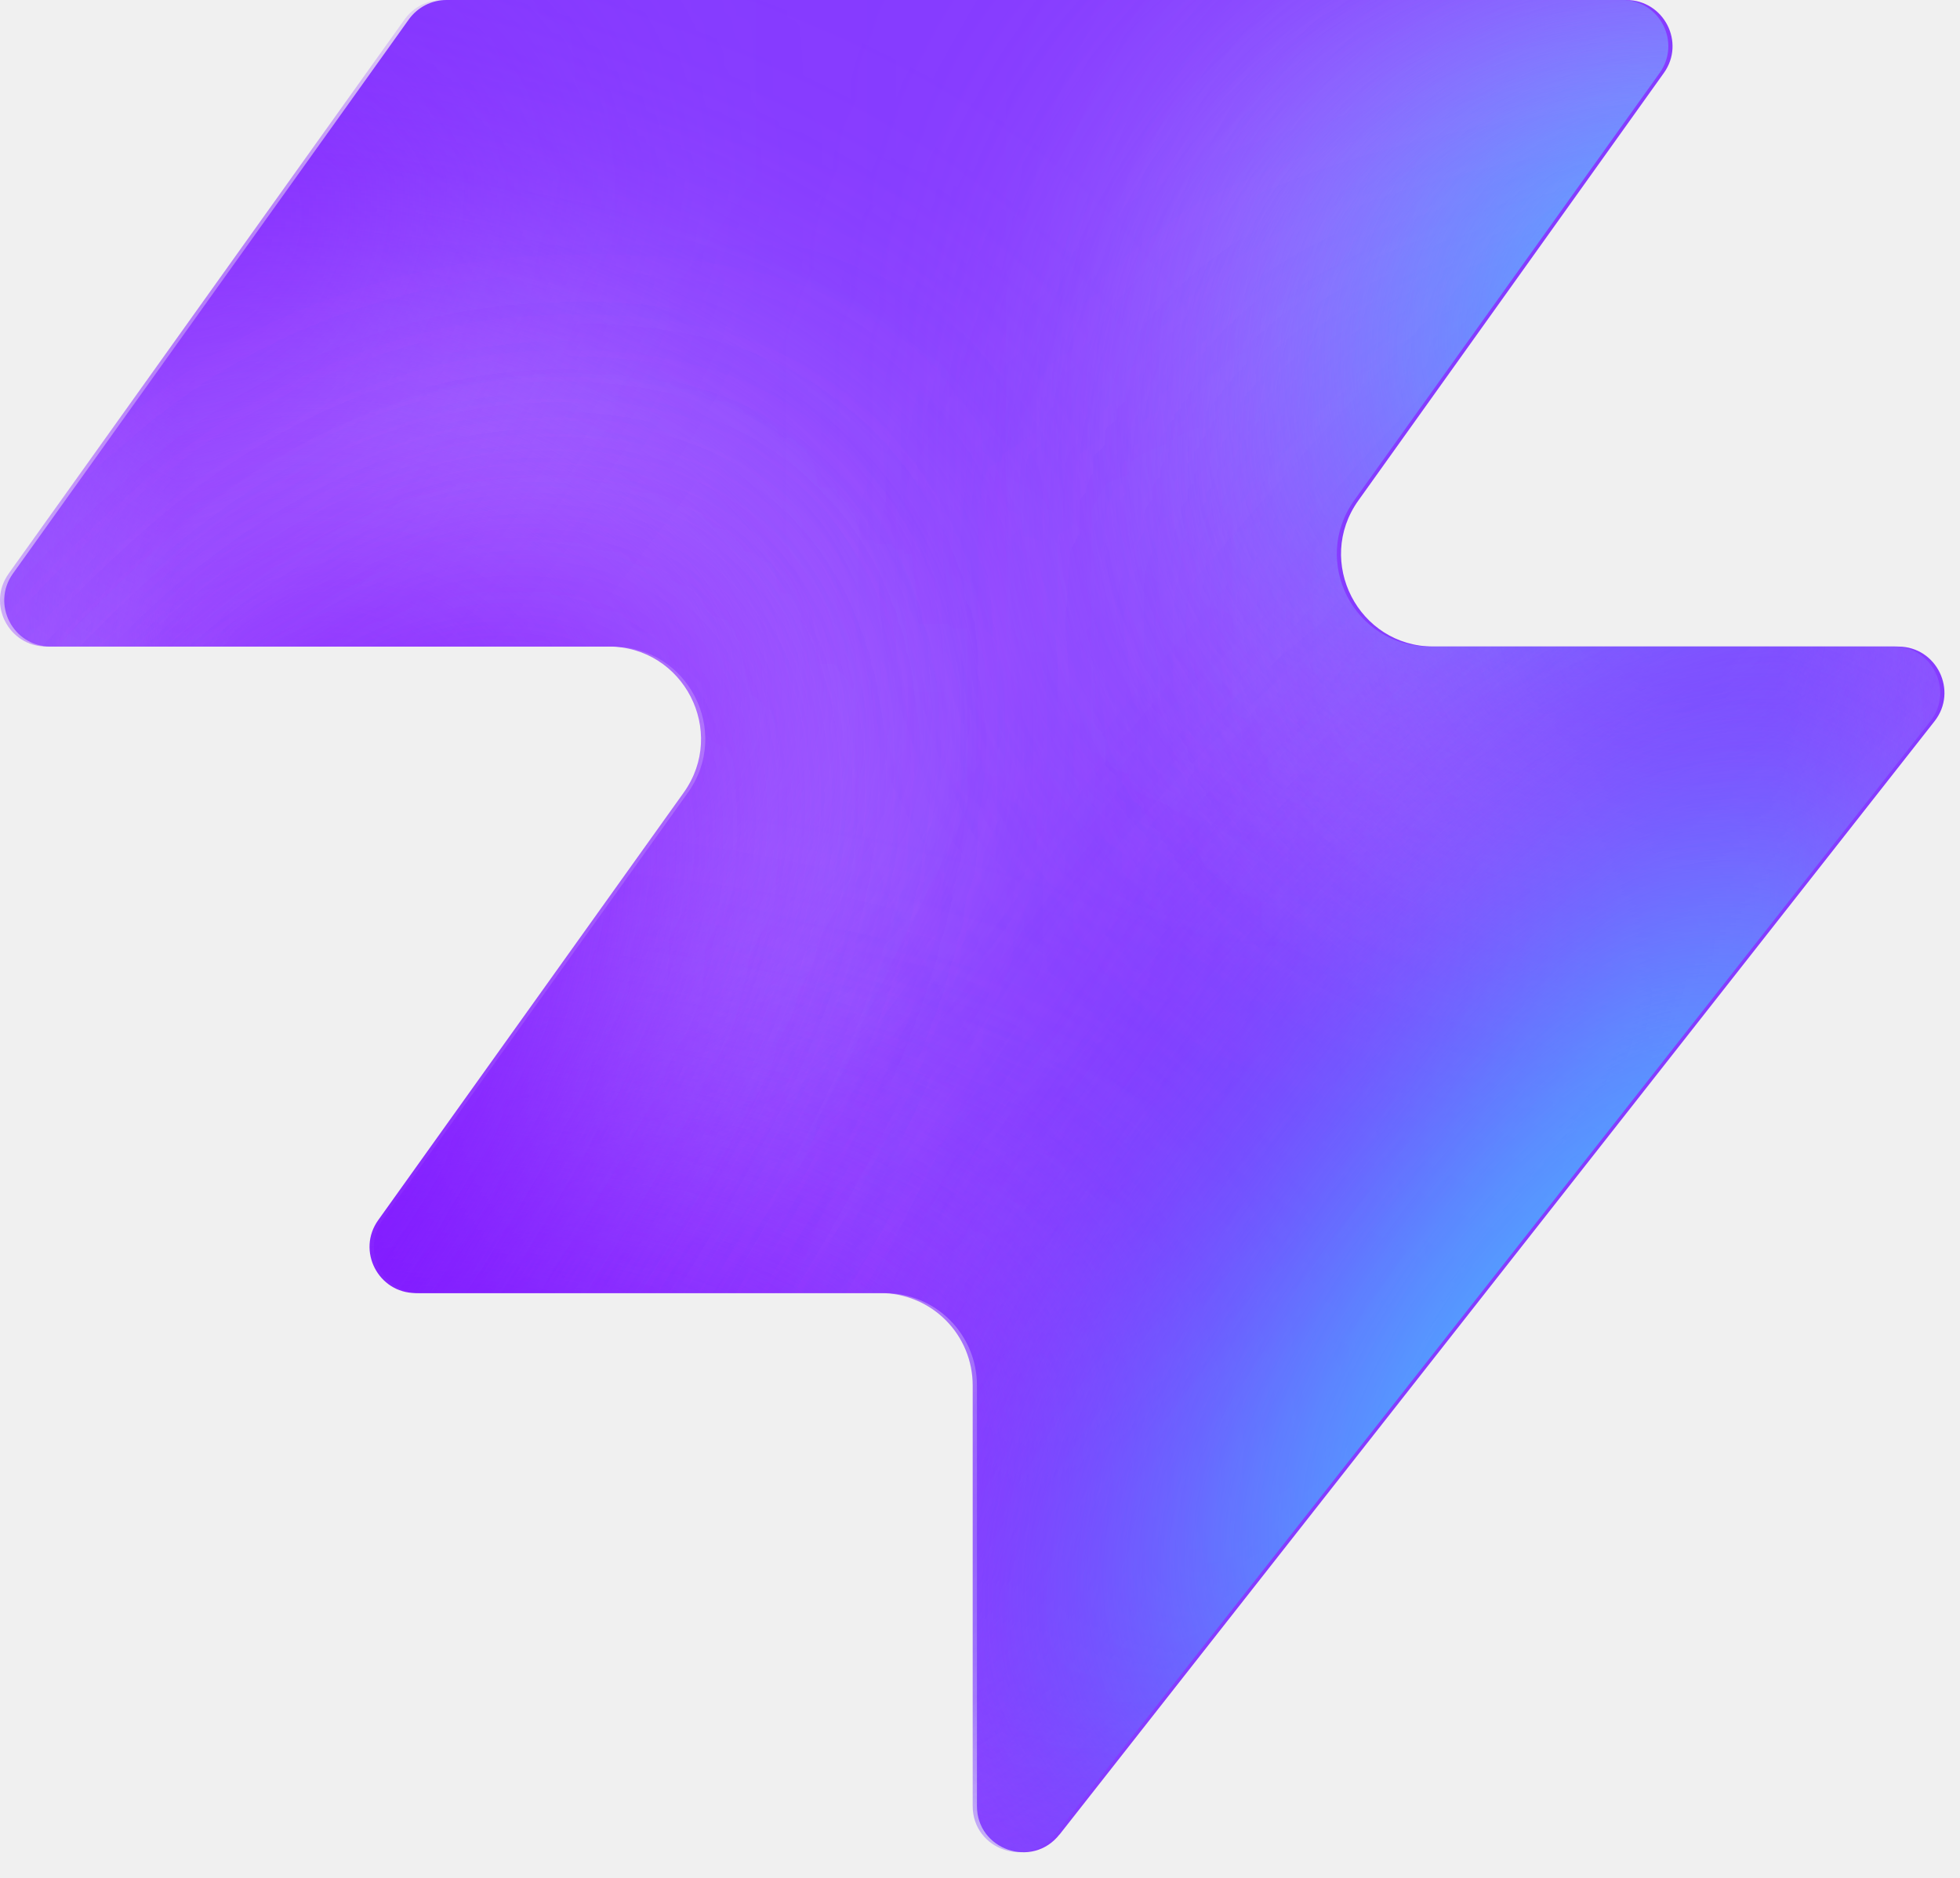
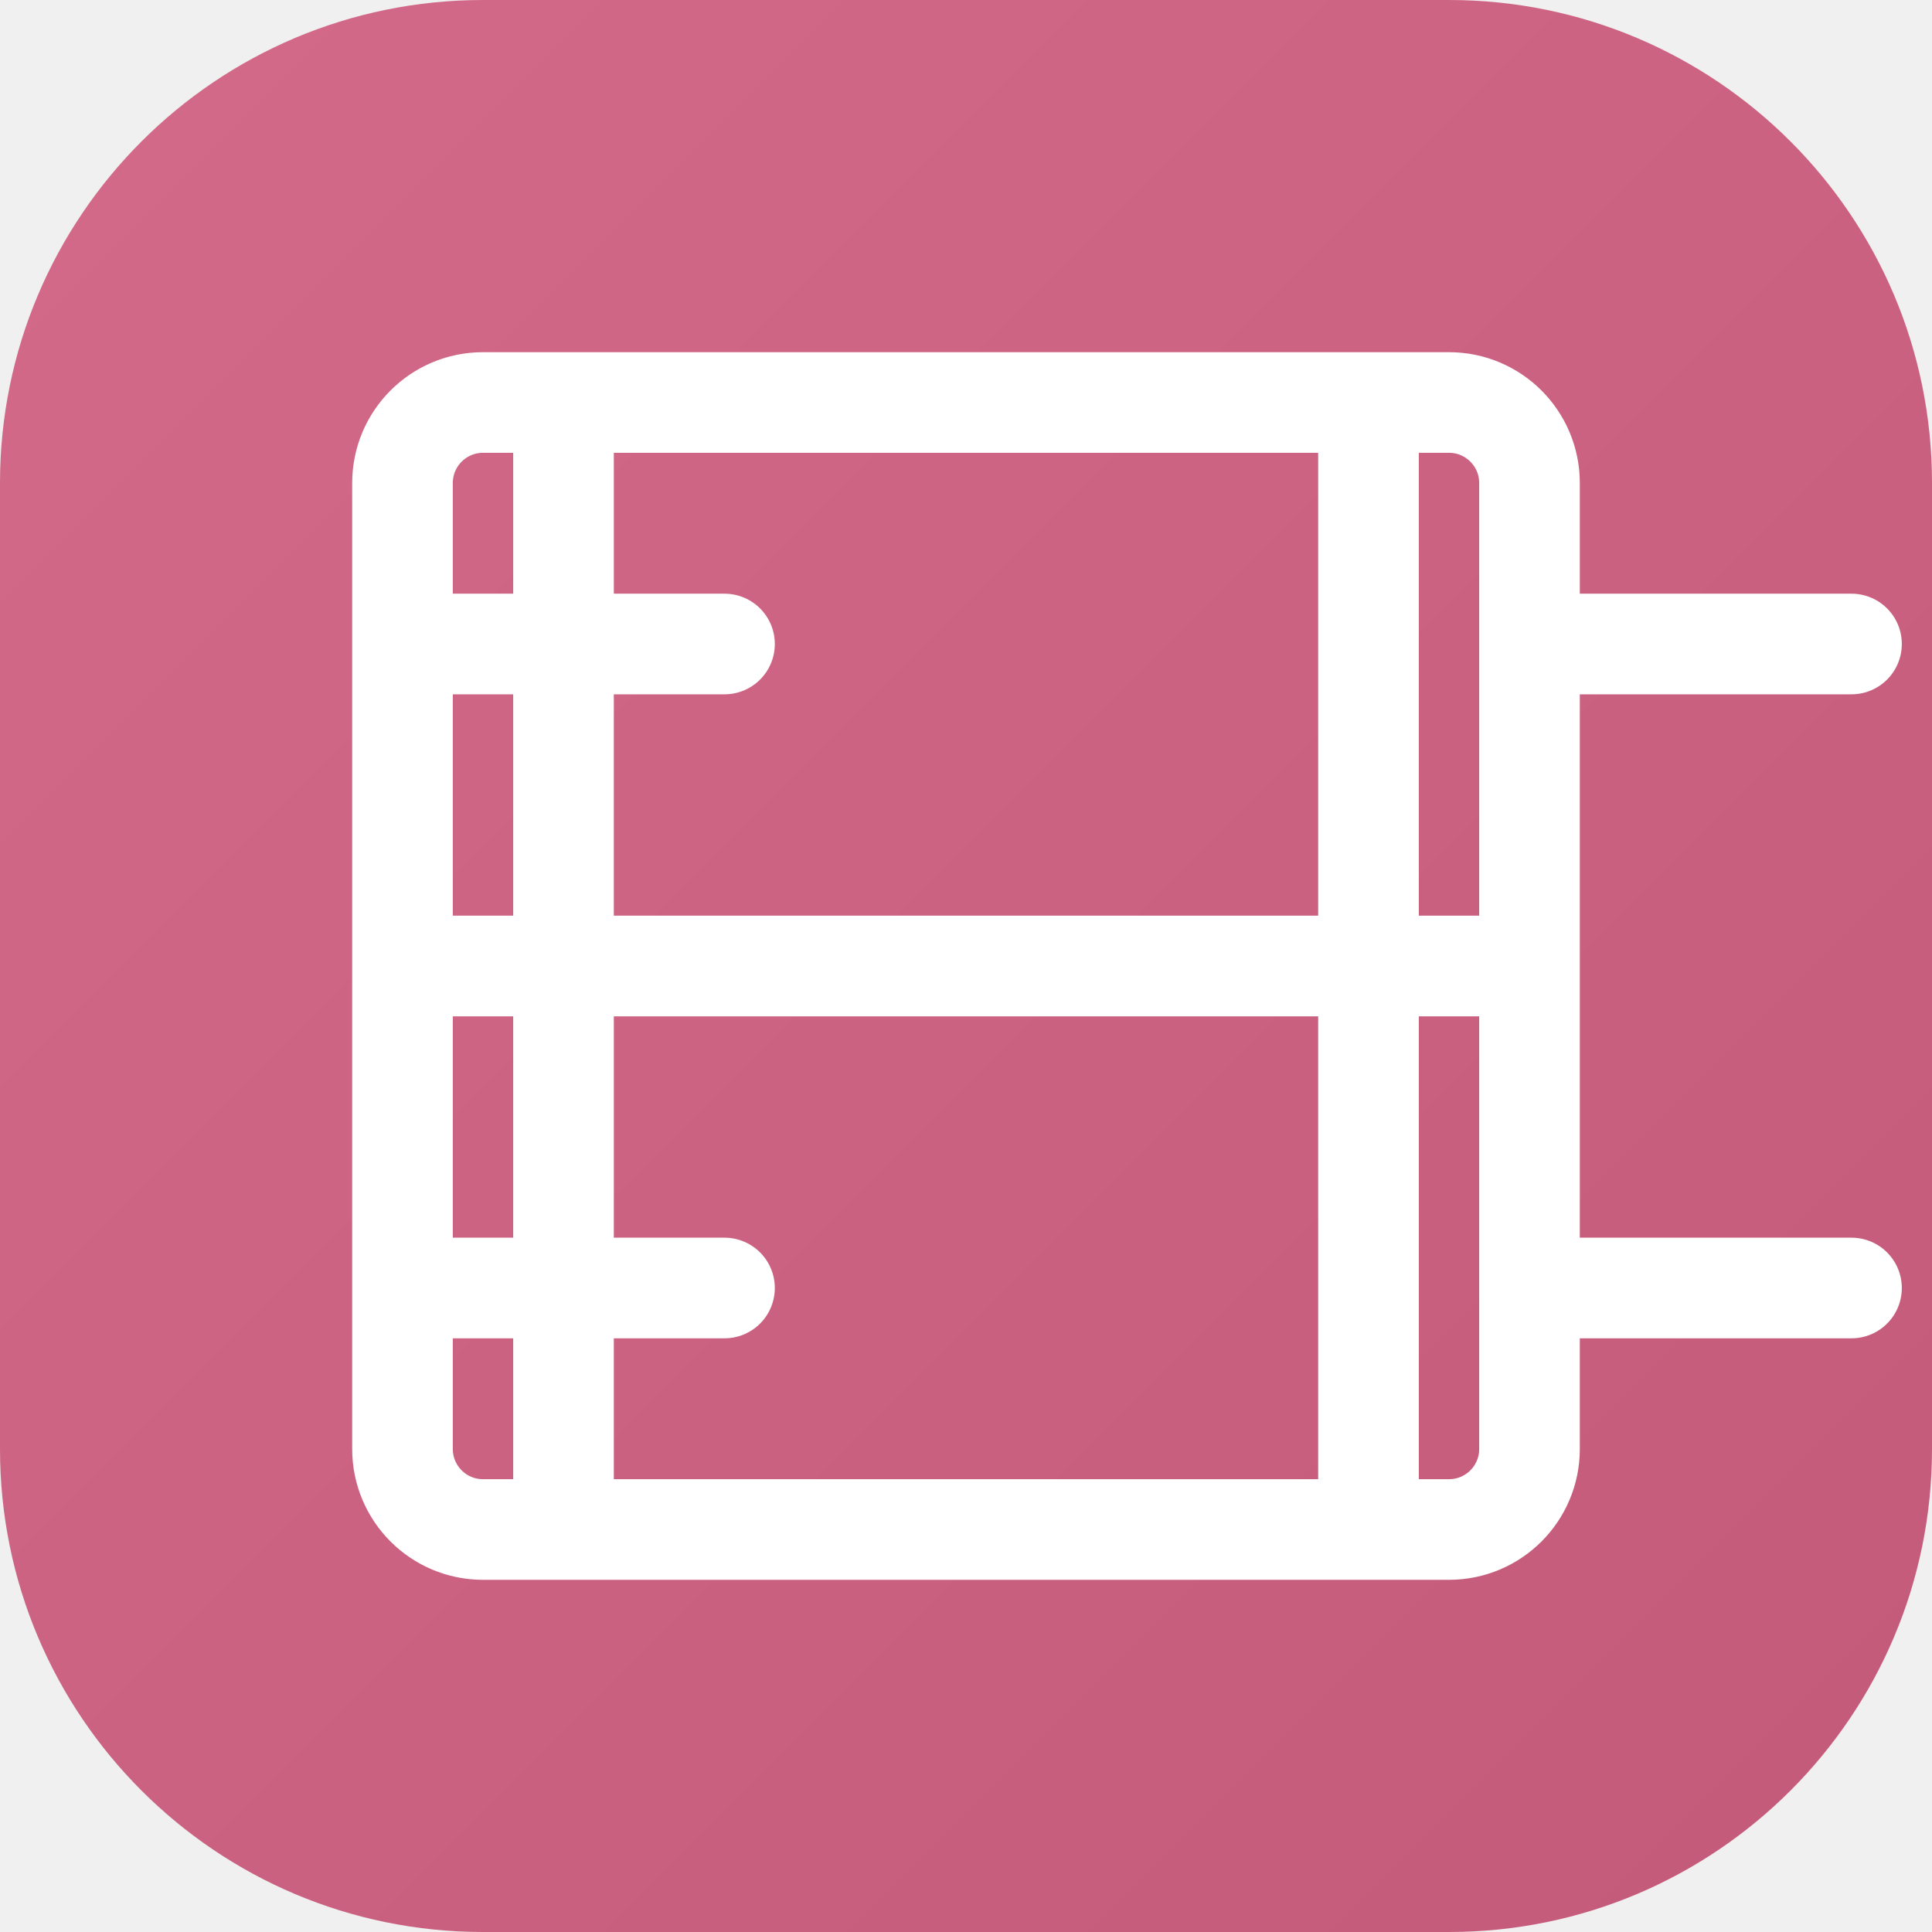
- <svg xmlns="http://www.w3.org/2000/svg" width="48" height="46" fill="none" viewBox="0 0 48 46">
-   <path fill="#863bff" d="M25.946 44.938c-.664.845-2.021.375-2.021-.698V33.937a2.26 2.26 0 0 0-2.262-2.262H10.287c-.92 0-1.456-1.04-.92-1.788l7.48-10.471c1.07-1.497 0-3.578-1.842-3.578H1.237c-.92 0-1.456-1.04-.92-1.788L10.013.474c.214-.297.556-.474.92-.474h28.894c.92 0 1.456 1.04.92 1.788l-7.48 10.471c-1.07 1.498 0 3.579 1.842 3.579h11.377c.943 0 1.473 1.088.89 1.83L25.947 44.94z" style="fill:#863bff;fill:color(display-p3 .525 .23 1);fill-opacity:1" />
-   <mask id="a" width="48" height="46" x="0" y="0" maskUnits="userSpaceOnUse" style="mask-type:alpha">
-     <path fill="#000" d="M25.842 44.938c-.664.844-2.021.375-2.021-.698V33.937a2.26 2.26 0 0 0-2.262-2.262H10.183c-.92 0-1.456-1.04-.92-1.788l7.48-10.471c1.07-1.498 0-3.579-1.842-3.579H1.133c-.92 0-1.456-1.04-.92-1.787L9.91.473c.214-.297.556-.474.92-.474h28.894c.92 0 1.456 1.04.92 1.788l-7.48 10.471c-1.07 1.498 0 3.578 1.842 3.578h11.377c.943 0 1.473 1.088.89 1.832L25.843 44.94z" style="fill:#000;fill-opacity:1" />
-   </mask>
-   <g mask="url(#a)">
-     <g filter="url(#b)">
-       <ellipse cx="5.508" cy="14.704" fill="#ede6ff" rx="5.508" ry="14.704" style="fill:#ede6ff;fill:color(display-p3 .927 .903 1);fill-opacity:1" transform="matrix(.00324 1 1 -.00324 -4.47 31.516)" />
-     </g>
-     <g filter="url(#c)">
-       <ellipse cx="10.399" cy="29.851" fill="#ede6ff" rx="10.399" ry="29.851" style="fill:#ede6ff;fill:color(display-p3 .927 .903 1);fill-opacity:1" transform="matrix(.00324 1 1 -.00324 -39.328 7.883)" />
-     </g>
-     <g filter="url(#d)">
-       <ellipse cx="5.508" cy="30.487" fill="#7e14ff" rx="5.508" ry="30.487" style="fill:#7e14ff;fill:color(display-p3 .492 .077 1);fill-opacity:1" transform="rotate(89.814 -25.913 -14.639)scale(1 -1)" />
-     </g>
-     <g filter="url(#e)">
-       <ellipse cx="5.508" cy="30.599" fill="#7e14ff" rx="5.508" ry="30.599" style="fill:#7e14ff;fill:color(display-p3 .492 .077 1);fill-opacity:1" transform="rotate(89.814 -32.644 -3.334)scale(1 -1)" />
-     </g>
-     <g filter="url(#f)">
-       <ellipse cx="5.508" cy="30.599" fill="#7e14ff" rx="5.508" ry="30.599" style="fill:#7e14ff;fill:color(display-p3 .492 .077 1);fill-opacity:1" transform="matrix(.00324 1 1 -.00324 -34.34 30.47)" />
-     </g>
-     <g filter="url(#g)">
-       <ellipse cx="14.072" cy="22.078" fill="#ede6ff" rx="14.072" ry="22.078" style="fill:#ede6ff;fill:color(display-p3 .927 .903 1);fill-opacity:1" transform="rotate(93.35 24.506 48.493)scale(-1 1)" />
-     </g>
-     <g filter="url(#h)">
-       <ellipse cx="3.47" cy="21.501" fill="#7e14ff" rx="3.47" ry="21.501" style="fill:#7e14ff;fill:color(display-p3 .492 .077 1);fill-opacity:1" transform="rotate(89.009 28.708 47.59)scale(-1 1)" />
-     </g>
-     <g filter="url(#i)">
-       <ellipse cx="3.47" cy="21.501" fill="#7e14ff" rx="3.47" ry="21.501" style="fill:#7e14ff;fill:color(display-p3 .492 .077 1);fill-opacity:1" transform="rotate(89.009 28.708 47.59)scale(-1 1)" />
-     </g>
-     <g filter="url(#j)">
-       <ellipse cx=".387" cy="8.972" fill="#7e14ff" rx="4.407" ry="29.108" style="fill:#7e14ff;fill:color(display-p3 .492 .077 1);fill-opacity:1" transform="rotate(39.51 .387 8.972)" />
-     </g>
-     <g filter="url(#k)">
-       <ellipse cx="47.523" cy="-6.092" fill="#7e14ff" rx="4.407" ry="29.108" style="fill:#7e14ff;fill:color(display-p3 .492 .077 1);fill-opacity:1" transform="rotate(37.892 47.523 -6.092)" />
-     </g>
-     <g filter="url(#l)">
-       <ellipse cx="41.412" cy="6.333" fill="#47bfff" rx="5.971" ry="9.665" style="fill:#47bfff;fill:color(display-p3 .28 .748 1);fill-opacity:1" transform="rotate(37.892 41.412 6.333)" />
-     </g>
-     <g filter="url(#m)">
-       <ellipse cx="-1.879" cy="38.332" fill="#7e14ff" rx="4.407" ry="29.108" style="fill:#7e14ff;fill:color(display-p3 .492 .077 1);fill-opacity:1" transform="rotate(37.892 -1.88 38.332)" />
-     </g>
-     <g filter="url(#n)">
-       <ellipse cx="-1.879" cy="38.332" fill="#7e14ff" rx="4.407" ry="29.108" style="fill:#7e14ff;fill:color(display-p3 .492 .077 1);fill-opacity:1" transform="rotate(37.892 -1.88 38.332)" />
-     </g>
-     <g filter="url(#o)">
-       <ellipse cx="35.651" cy="29.907" fill="#7e14ff" rx="4.407" ry="29.108" style="fill:#7e14ff;fill:color(display-p3 .492 .077 1);fill-opacity:1" transform="rotate(37.892 35.651 29.907)" />
-     </g>
-     <g filter="url(#p)">
-       <ellipse cx="38.418" cy="32.4" fill="#47bfff" rx="5.971" ry="15.297" style="fill:#47bfff;fill:color(display-p3 .28 .748 1);fill-opacity:1" transform="rotate(37.892 38.418 32.4)" />
-     </g>
-   </g>
+ <svg xmlns="http://www.w3.org/2000/svg" width="48" height="48" fill="none" viewBox="0 0 48 48">
+   <rect width="48" height="48" rx="12" fill="url(#g)" />
+   <path stroke="#fff" stroke-linecap="round" stroke-linejoin="round" stroke-width="2.5" d="M14 10v28M34 10v28M10 16h8m20 0h8M10 24h28M10 32h8m20 0h8M12 38h24a2 2 0 002-2V12a2 2 0 00-2-2H12a2 2 0 00-2 2v24a2 2 0 002 2z" />
  <defs>
-     <filter id="b" width="60.045" height="41.654" x="-19.77" y="16.149" color-interpolation-filters="sRGB" filterUnits="userSpaceOnUse">
-       <feFlood flood-opacity="0" result="BackgroundImageFix" />
-       <feBlend in="SourceGraphic" in2="BackgroundImageFix" result="shape" />
-       <feGaussianBlur result="effect1_foregroundBlur_2002_17158" stdDeviation="7.659" />
-     </filter>
-     <filter id="c" width="90.34" height="51.437" x="-54.613" y="-7.533" color-interpolation-filters="sRGB" filterUnits="userSpaceOnUse">
-       <feFlood flood-opacity="0" result="BackgroundImageFix" />
-       <feBlend in="SourceGraphic" in2="BackgroundImageFix" result="shape" />
-       <feGaussianBlur result="effect1_foregroundBlur_2002_17158" stdDeviation="7.659" />
-     </filter>
-     <filter id="d" width="79.355" height="29.4" x="-49.64" y="2.03" color-interpolation-filters="sRGB" filterUnits="userSpaceOnUse">
-       <feFlood flood-opacity="0" result="BackgroundImageFix" />
-       <feBlend in="SourceGraphic" in2="BackgroundImageFix" result="shape" />
-       <feGaussianBlur result="effect1_foregroundBlur_2002_17158" stdDeviation="4.596" />
-     </filter>
-     <filter id="e" width="79.579" height="29.4" x="-45.045" y="20.029" color-interpolation-filters="sRGB" filterUnits="userSpaceOnUse">
-       <feFlood flood-opacity="0" result="BackgroundImageFix" />
-       <feBlend in="SourceGraphic" in2="BackgroundImageFix" result="shape" />
-       <feGaussianBlur result="effect1_foregroundBlur_2002_17158" stdDeviation="4.596" />
-     </filter>
-     <filter id="f" width="79.579" height="29.4" x="-43.513" y="21.178" color-interpolation-filters="sRGB" filterUnits="userSpaceOnUse">
-       <feFlood flood-opacity="0" result="BackgroundImageFix" />
-       <feBlend in="SourceGraphic" in2="BackgroundImageFix" result="shape" />
-       <feGaussianBlur result="effect1_foregroundBlur_2002_17158" stdDeviation="4.596" />
-     </filter>
-     <filter id="g" width="74.749" height="58.852" x="15.756" y="-17.901" color-interpolation-filters="sRGB" filterUnits="userSpaceOnUse">
-       <feFlood flood-opacity="0" result="BackgroundImageFix" />
-       <feBlend in="SourceGraphic" in2="BackgroundImageFix" result="shape" />
-       <feGaussianBlur result="effect1_foregroundBlur_2002_17158" stdDeviation="7.659" />
-     </filter>
-     <filter id="h" width="61.377" height="25.362" x="23.548" y="2.284" color-interpolation-filters="sRGB" filterUnits="userSpaceOnUse">
-       <feFlood flood-opacity="0" result="BackgroundImageFix" />
-       <feBlend in="SourceGraphic" in2="BackgroundImageFix" result="shape" />
-       <feGaussianBlur result="effect1_foregroundBlur_2002_17158" stdDeviation="4.596" />
-     </filter>
-     <filter id="i" width="61.377" height="25.362" x="23.548" y="2.284" color-interpolation-filters="sRGB" filterUnits="userSpaceOnUse">
-       <feFlood flood-opacity="0" result="BackgroundImageFix" />
-       <feBlend in="SourceGraphic" in2="BackgroundImageFix" result="shape" />
-       <feGaussianBlur result="effect1_foregroundBlur_2002_17158" stdDeviation="4.596" />
-     </filter>
-     <filter id="j" width="56.045" height="63.649" x="-27.636" y="-22.853" color-interpolation-filters="sRGB" filterUnits="userSpaceOnUse">
-       <feFlood flood-opacity="0" result="BackgroundImageFix" />
-       <feBlend in="SourceGraphic" in2="BackgroundImageFix" result="shape" />
-       <feGaussianBlur result="effect1_foregroundBlur_2002_17158" stdDeviation="4.596" />
-     </filter>
-     <filter id="k" width="54.814" height="64.646" x="20.116" y="-38.415" color-interpolation-filters="sRGB" filterUnits="userSpaceOnUse">
-       <feFlood flood-opacity="0" result="BackgroundImageFix" />
-       <feBlend in="SourceGraphic" in2="BackgroundImageFix" result="shape" />
-       <feGaussianBlur result="effect1_foregroundBlur_2002_17158" stdDeviation="4.596" />
-     </filter>
-     <filter id="l" width="33.541" height="35.313" x="24.641" y="-11.323" color-interpolation-filters="sRGB" filterUnits="userSpaceOnUse">
-       <feFlood flood-opacity="0" result="BackgroundImageFix" />
-       <feBlend in="SourceGraphic" in2="BackgroundImageFix" result="shape" />
-       <feGaussianBlur result="effect1_foregroundBlur_2002_17158" stdDeviation="4.596" />
-     </filter>
-     <filter id="m" width="54.814" height="64.646" x="-29.286" y="6.009" color-interpolation-filters="sRGB" filterUnits="userSpaceOnUse">
-       <feFlood flood-opacity="0" result="BackgroundImageFix" />
-       <feBlend in="SourceGraphic" in2="BackgroundImageFix" result="shape" />
-       <feGaussianBlur result="effect1_foregroundBlur_2002_17158" stdDeviation="4.596" />
-     </filter>
-     <filter id="n" width="54.814" height="64.646" x="-29.286" y="6.009" color-interpolation-filters="sRGB" filterUnits="userSpaceOnUse">
-       <feFlood flood-opacity="0" result="BackgroundImageFix" />
-       <feBlend in="SourceGraphic" in2="BackgroundImageFix" result="shape" />
-       <feGaussianBlur result="effect1_foregroundBlur_2002_17158" stdDeviation="4.596" />
-     </filter>
-     <filter id="o" width="54.814" height="64.646" x="8.244" y="-2.416" color-interpolation-filters="sRGB" filterUnits="userSpaceOnUse">
-       <feFlood flood-opacity="0" result="BackgroundImageFix" />
-       <feBlend in="SourceGraphic" in2="BackgroundImageFix" result="shape" />
-       <feGaussianBlur result="effect1_foregroundBlur_2002_17158" stdDeviation="4.596" />
-     </filter>
-     <filter id="p" width="39.409" height="43.623" x="18.713" y="10.588" color-interpolation-filters="sRGB" filterUnits="userSpaceOnUse">
-       <feFlood flood-opacity="0" result="BackgroundImageFix" />
-       <feBlend in="SourceGraphic" in2="BackgroundImageFix" result="shape" />
-       <feGaussianBlur result="effect1_foregroundBlur_2002_17158" stdDeviation="4.596" />
-     </filter>
+     <linearGradient id="g" x1="0" y1="0" x2="48" y2="48" gradientUnits="userSpaceOnUse">
+       <stop stop-color="#d46a8a" />
+       <stop offset="1" stop-color="#c45a7a" />
+     </linearGradient>
  </defs>
</svg>
